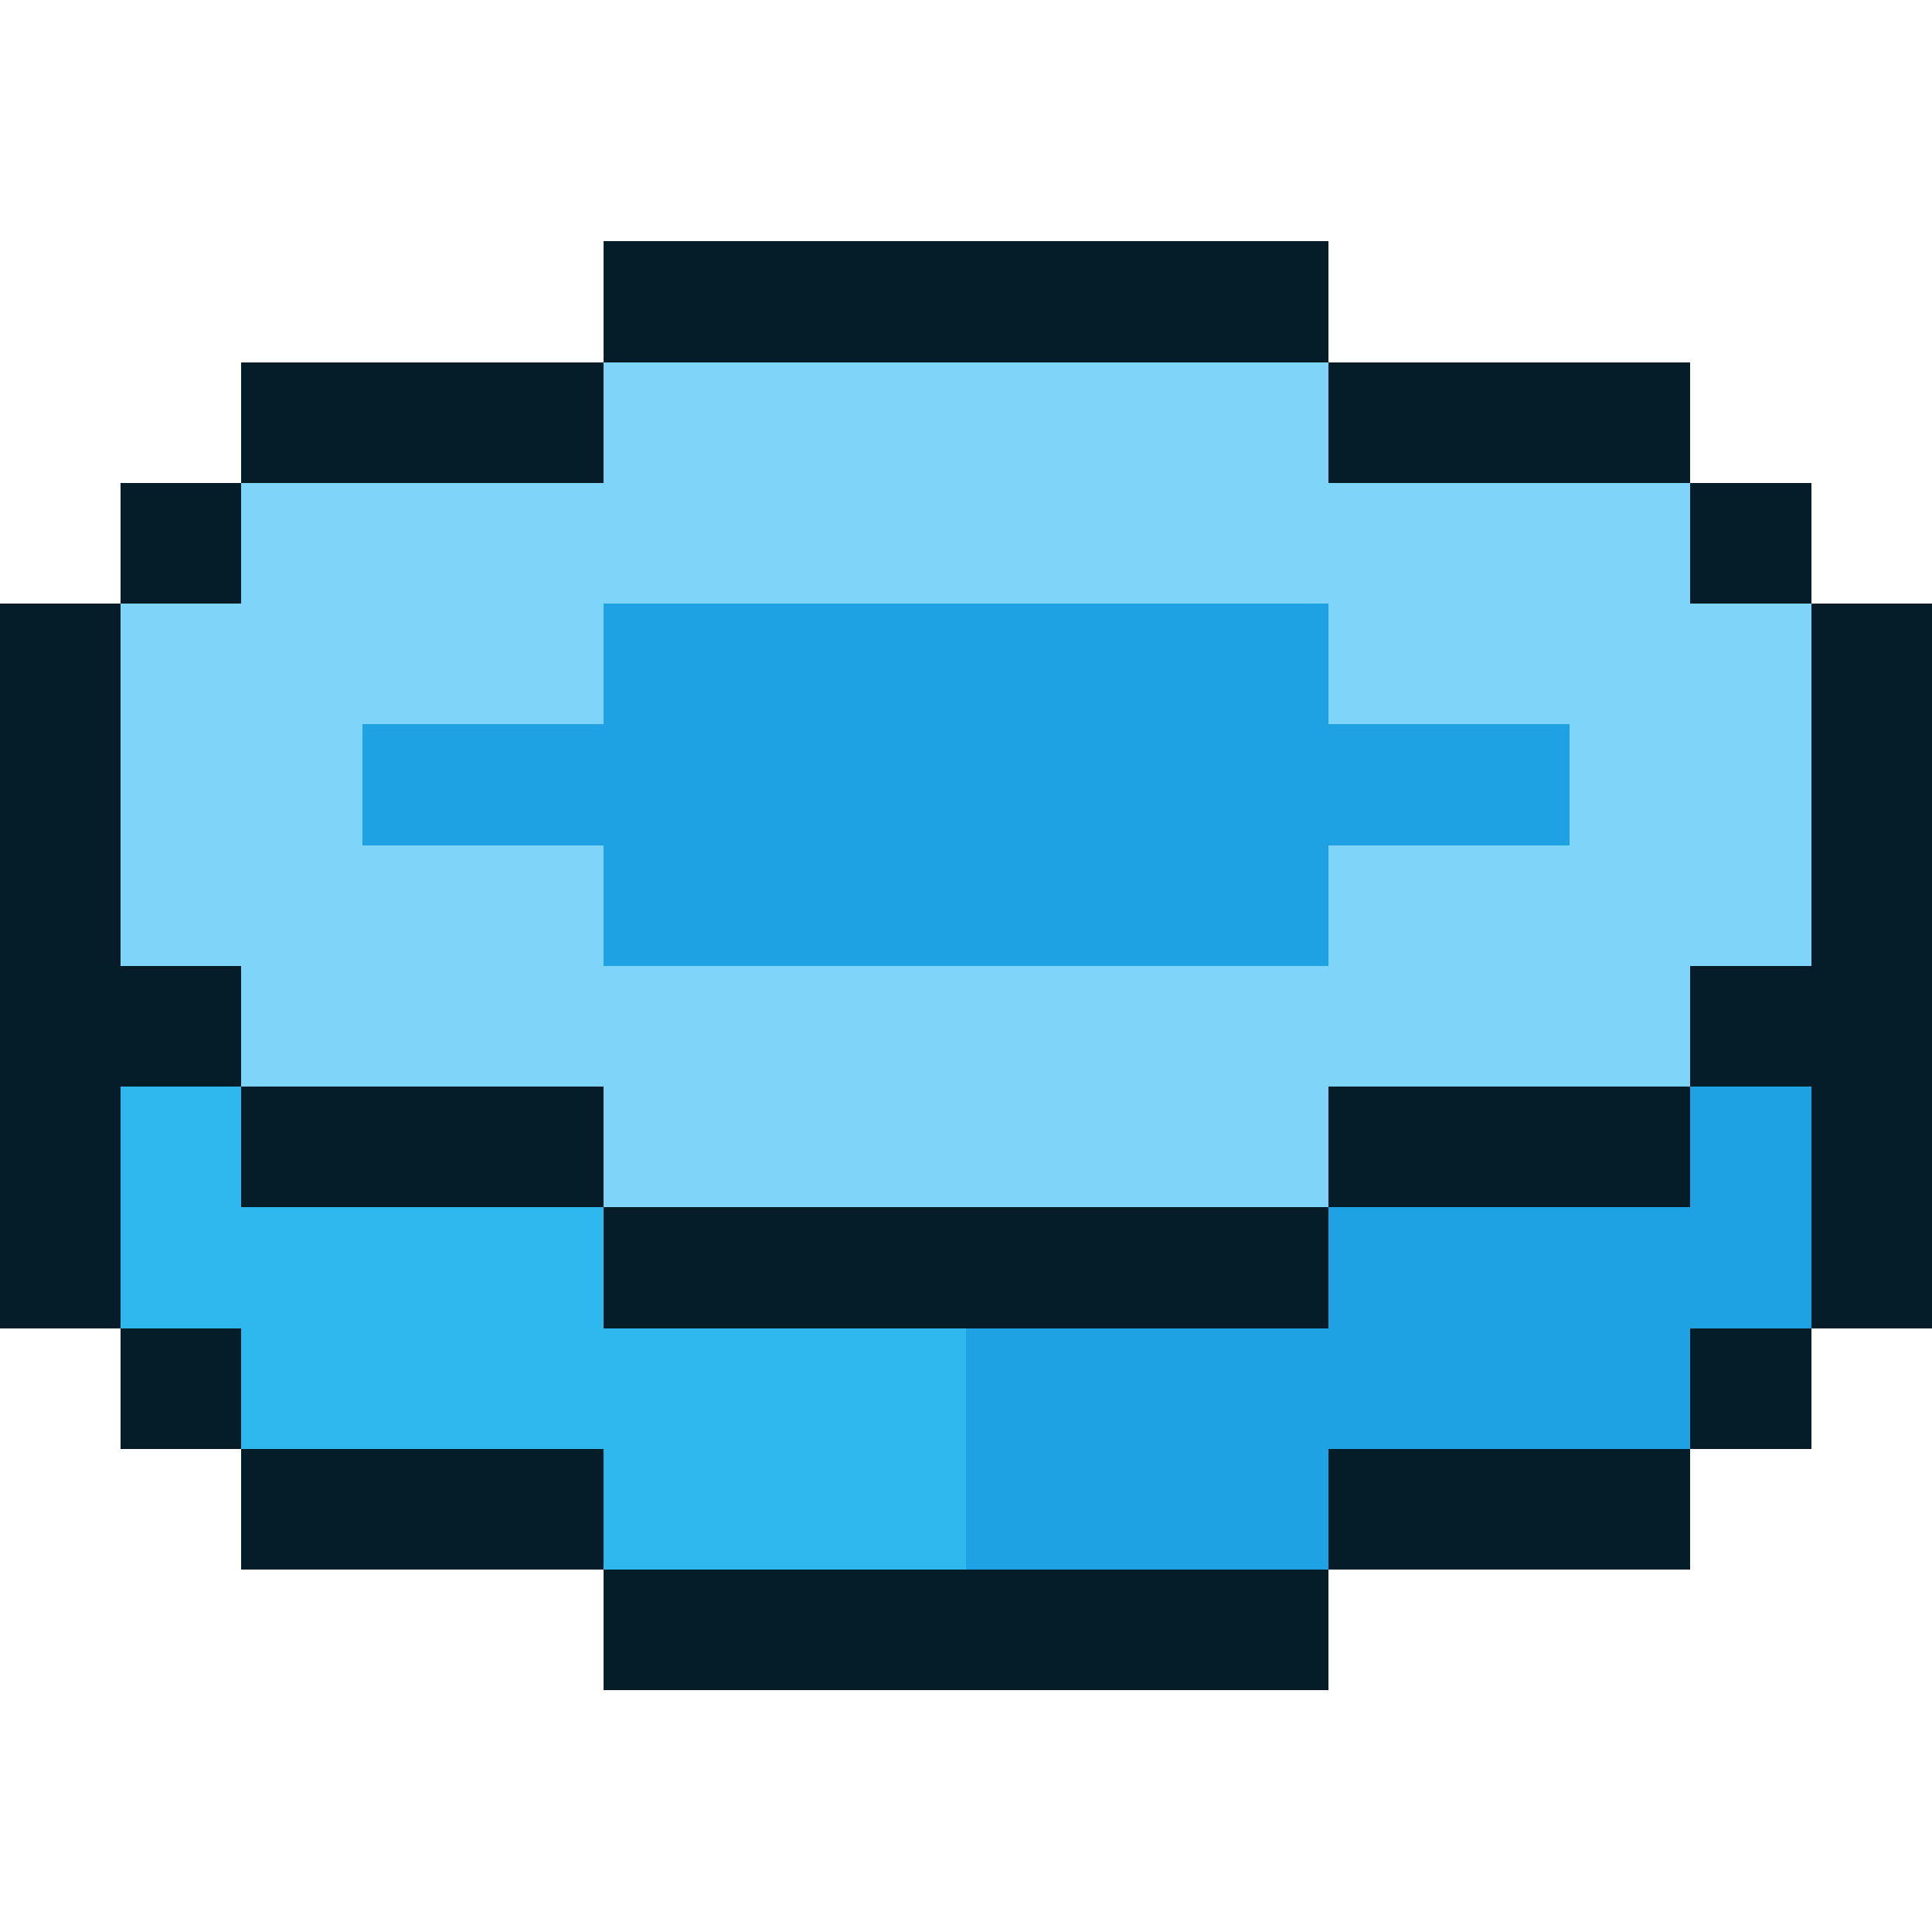
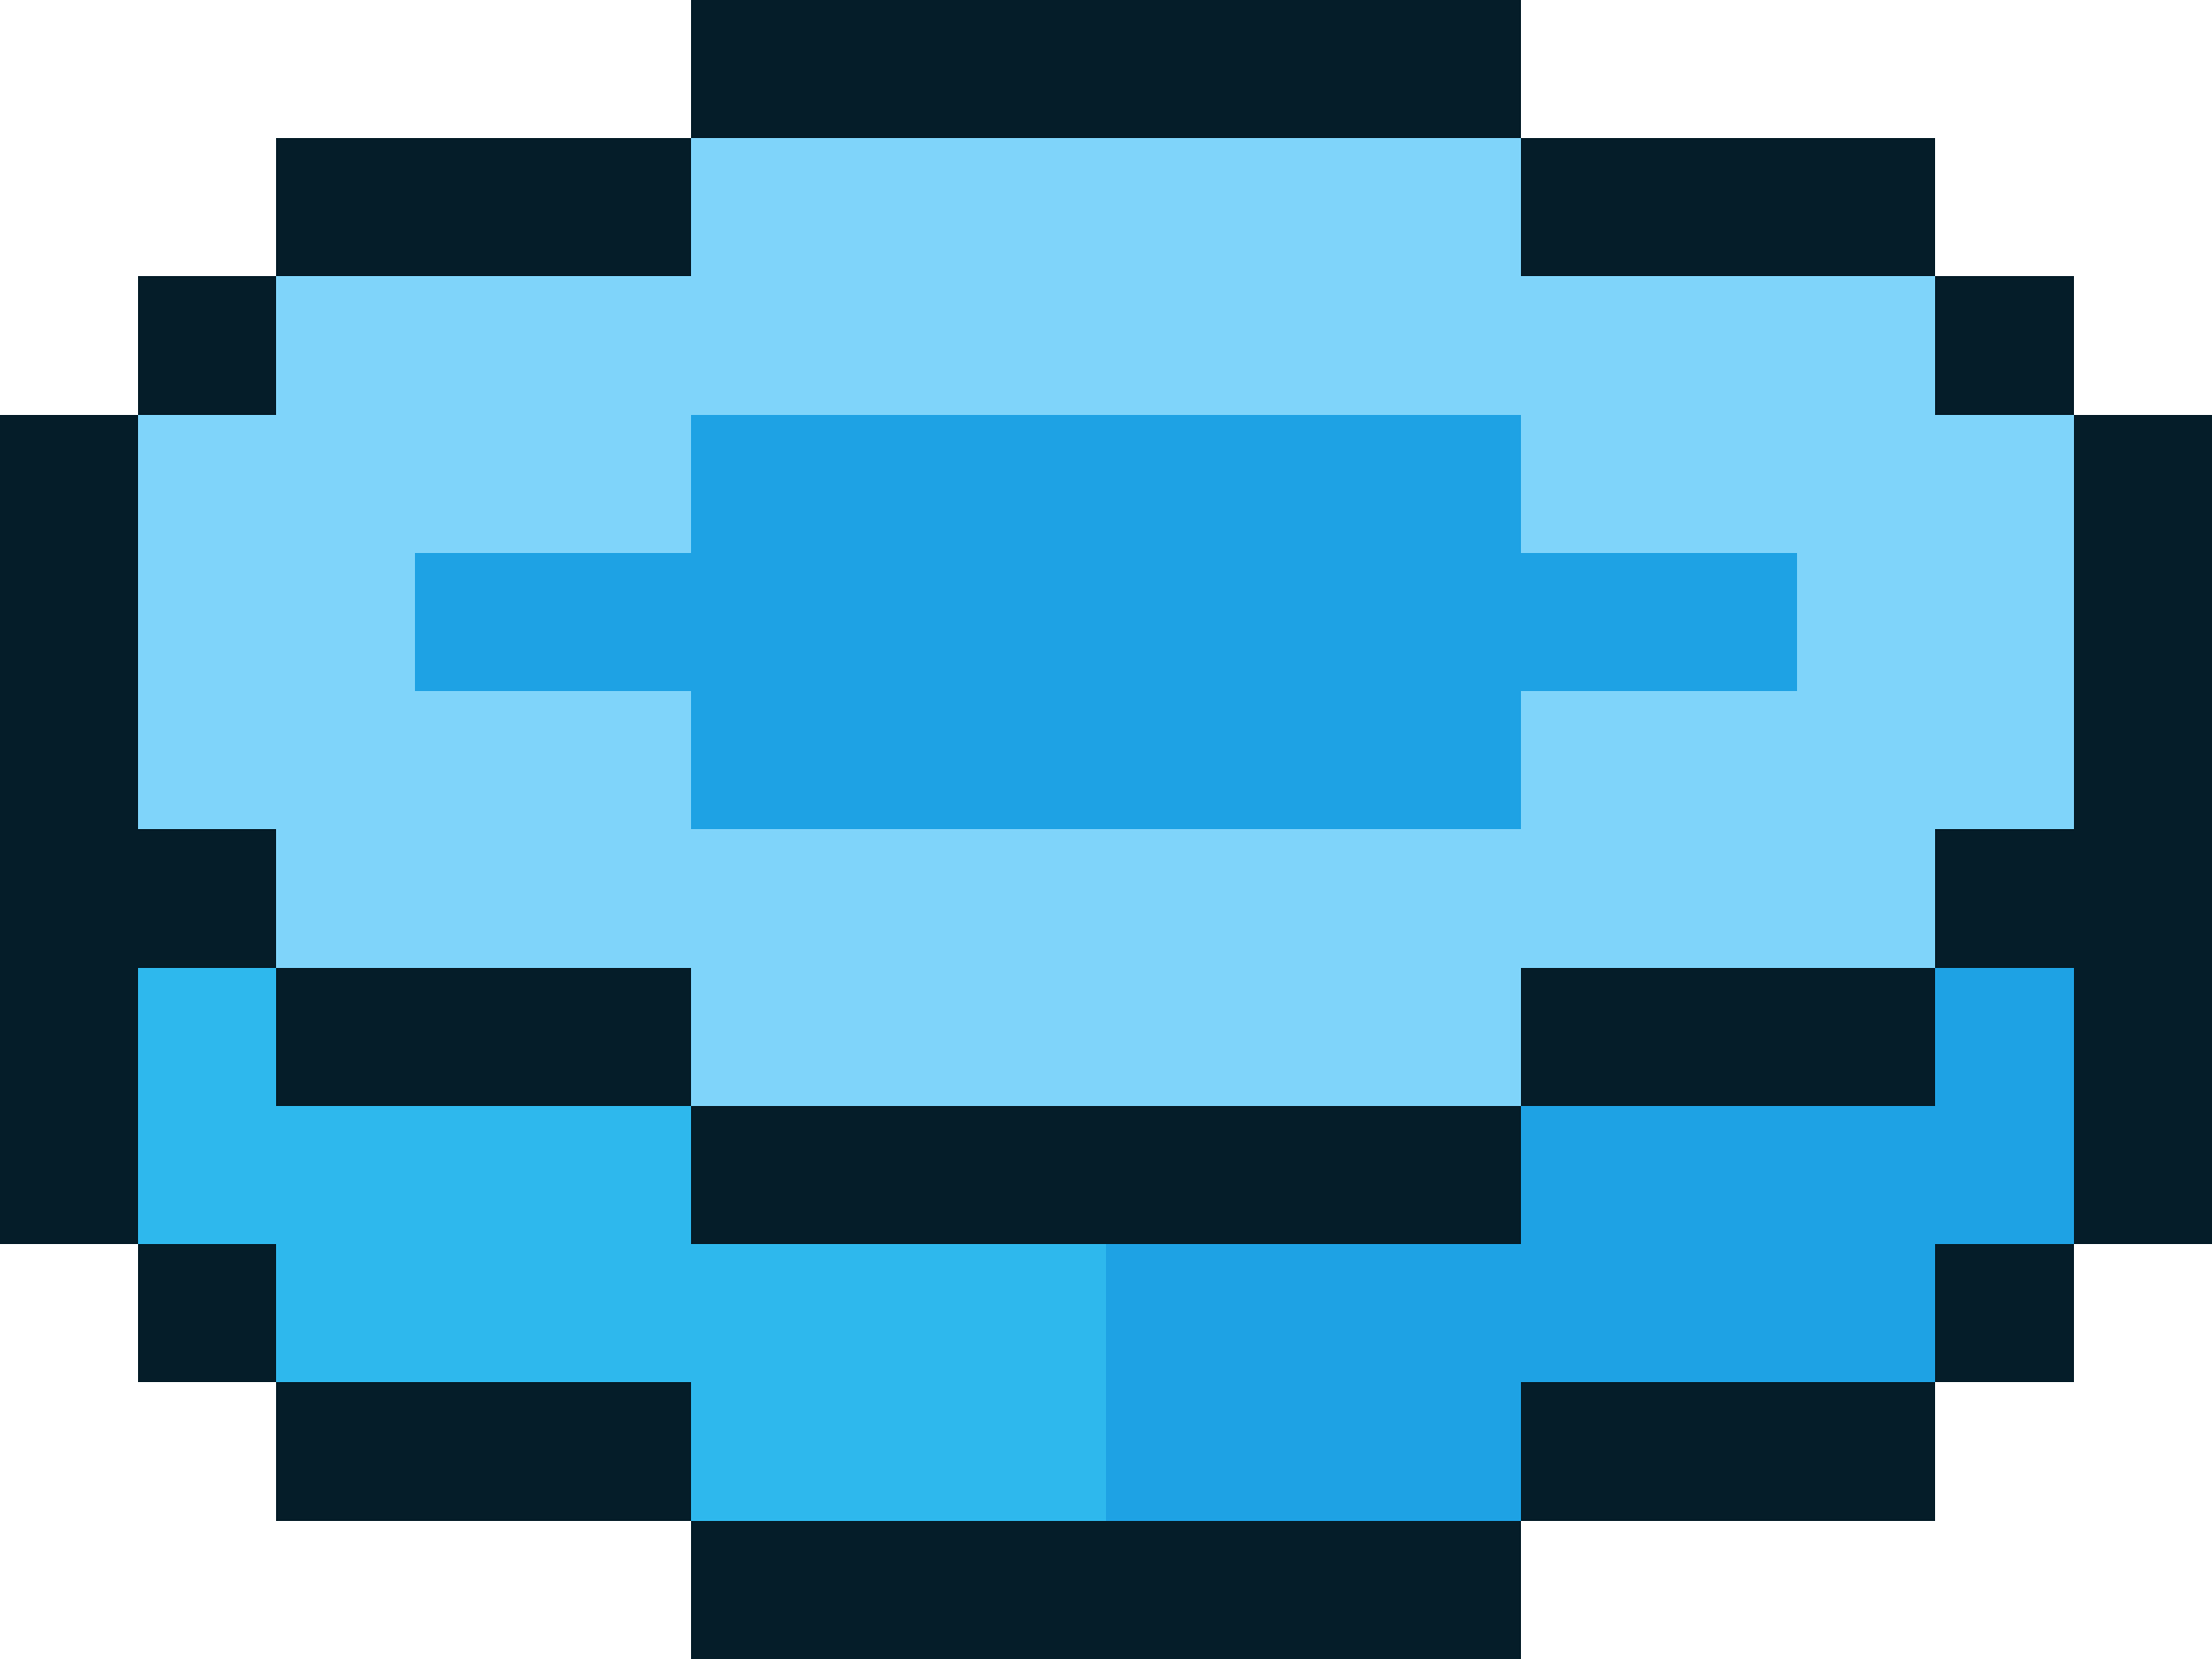
- <svg xmlns="http://www.w3.org/2000/svg" version="1.1" width="320" height="320" shape-rendering="crispEdges">
-   <rect x="100" y="40" width="20" height="20" fill="#051D29" />
-   <rect x="120" y="40" width="20" height="20" fill="#051D29" />
-   <rect x="140" y="40" width="20" height="20" fill="#051D29" />
-   <rect x="160" y="40" width="20" height="20" fill="#051D29" />
-   <rect x="180" y="40" width="20" height="20" fill="#051D29" />
-   <rect x="200" y="40" width="20" height="20" fill="#051D29" />
-   <rect x="40" y="60" width="20" height="20" fill="#051D29" />
-   <rect x="60" y="60" width="20" height="20" fill="#051D29" />
-   <rect x="80" y="60" width="20" height="20" fill="#051D29" />
-   <rect x="100" y="60" width="20" height="20" fill="#7FD4FA" />
-   <rect x="120" y="60" width="20" height="20" fill="#7FD4FA" />
-   <rect x="140" y="60" width="20" height="20" fill="#7FD4FA" />
-   <rect x="160" y="60" width="20" height="20" fill="#7FD4FA" />
-   <rect x="180" y="60" width="20" height="20" fill="#7FD4FA" />
-   <rect x="200" y="60" width="20" height="20" fill="#7FD4FA" />
-   <rect x="220" y="60" width="20" height="20" fill="#051D29" />
-   <rect x="240" y="60" width="20" height="20" fill="#051D29" />
-   <rect x="260" y="60" width="20" height="20" fill="#051D29" />
-   <rect x="20" y="80" width="20" height="20" fill="#051D29" />
+ <svg xmlns="http://www.w3.org/2000/svg" version="1.1" width="320" height="240" shape-rendering="crispEdges">
+   <rect x="100" y="0" width="20" height="20" fill="#051D29" />
+   <rect x="120" y="0" width="20" height="20" fill="#051D29" />
+   <rect x="140" y="0" width="20" height="20" fill="#051D29" />
+   <rect x="160" y="0" width="20" height="20" fill="#051D29" />
+   <rect x="180" y="0" width="20" height="20" fill="#051D29" />
+   <rect x="200" y="0" width="20" height="20" fill="#051D29" />
+   <rect x="40" y="20" width="20" height="20" fill="#051D29" />
+   <rect x="60" y="20" width="20" height="20" fill="#051D29" />
+   <rect x="80" y="20" width="20" height="20" fill="#051D29" />
+   <rect x="100" y="20" width="20" height="20" fill="#7FD4FA" />
+   <rect x="120" y="20" width="20" height="20" fill="#7FD4FA" />
+   <rect x="140" y="20" width="20" height="20" fill="#7FD4FA" />
+   <rect x="160" y="20" width="20" height="20" fill="#7FD4FA" />
+   <rect x="180" y="20" width="20" height="20" fill="#7FD4FA" />
+   <rect x="200" y="20" width="20" height="20" fill="#7FD4FA" />
+   <rect x="220" y="20" width="20" height="20" fill="#051D29" />
+   <rect x="240" y="20" width="20" height="20" fill="#051D29" />
+   <rect x="260" y="20" width="20" height="20" fill="#051D29" />
+   <rect x="20" y="40" width="20" height="20" fill="#051D29" />
+   <rect x="40" y="40" width="20" height="20" fill="#7FD4FA" />
+   <rect x="60" y="40" width="20" height="20" fill="#7FD4FA" />
+   <rect x="80" y="40" width="20" height="20" fill="#7FD4FA" />
+   <rect x="100" y="40" width="20" height="20" fill="#7FD4FA" />
+   <rect x="120" y="40" width="20" height="20" fill="#7FD4FA" />
+   <rect x="140" y="40" width="20" height="20" fill="#7FD4FA" />
+   <rect x="160" y="40" width="20" height="20" fill="#7FD4FA" />
+   <rect x="180" y="40" width="20" height="20" fill="#7FD4FA" />
+   <rect x="200" y="40" width="20" height="20" fill="#7FD4FA" />
+   <rect x="220" y="40" width="20" height="20" fill="#7FD4FA" />
+   <rect x="240" y="40" width="20" height="20" fill="#7FD4FA" />
+   <rect x="260" y="40" width="20" height="20" fill="#7FD4FA" />
+   <rect x="280" y="40" width="20" height="20" fill="#051D29" />
+   <rect x="0" y="60" width="20" height="20" fill="#051D29" />
+   <rect x="20" y="60" width="20" height="20" fill="#7FD4FA" />
+   <rect x="40" y="60" width="20" height="20" fill="#7FD4FA" />
+   <rect x="60" y="60" width="20" height="20" fill="#7FD4FA" />
+   <rect x="80" y="60" width="20" height="20" fill="#7FD4FA" />
+   <rect x="100" y="60" width="20" height="20" fill="#1EA2E4" />
+   <rect x="120" y="60" width="20" height="20" fill="#1EA2E4" />
+   <rect x="140" y="60" width="20" height="20" fill="#1EA2E4" />
+   <rect x="160" y="60" width="20" height="20" fill="#1EA2E4" />
+   <rect x="180" y="60" width="20" height="20" fill="#1EA2E4" />
+   <rect x="200" y="60" width="20" height="20" fill="#1EA2E4" />
+   <rect x="220" y="60" width="20" height="20" fill="#7FD4FA" />
+   <rect x="240" y="60" width="20" height="20" fill="#7FD4FA" />
+   <rect x="260" y="60" width="20" height="20" fill="#7FD4FA" />
+   <rect x="280" y="60" width="20" height="20" fill="#7FD4FA" />
+   <rect x="300" y="60" width="20" height="20" fill="#051D29" />
+   <rect x="0" y="80" width="20" height="20" fill="#051D29" />
+   <rect x="20" y="80" width="20" height="20" fill="#7FD4FA" />
  <rect x="40" y="80" width="20" height="20" fill="#7FD4FA" />
-   <rect x="60" y="80" width="20" height="20" fill="#7FD4FA" />
-   <rect x="80" y="80" width="20" height="20" fill="#7FD4FA" />
-   <rect x="100" y="80" width="20" height="20" fill="#7FD4FA" />
-   <rect x="120" y="80" width="20" height="20" fill="#7FD4FA" />
-   <rect x="140" y="80" width="20" height="20" fill="#7FD4FA" />
-   <rect x="160" y="80" width="20" height="20" fill="#7FD4FA" />
-   <rect x="180" y="80" width="20" height="20" fill="#7FD4FA" />
-   <rect x="200" y="80" width="20" height="20" fill="#7FD4FA" />
-   <rect x="220" y="80" width="20" height="20" fill="#7FD4FA" />
-   <rect x="240" y="80" width="20" height="20" fill="#7FD4FA" />
+   <rect x="60" y="80" width="20" height="20" fill="#1EA2E4" />
+   <rect x="80" y="80" width="20" height="20" fill="#1EA2E4" />
+   <rect x="100" y="80" width="20" height="20" fill="#1EA2E4" />
+   <rect x="120" y="80" width="20" height="20" fill="#1EA2E4" />
+   <rect x="140" y="80" width="20" height="20" fill="#1EA2E4" />
+   <rect x="160" y="80" width="20" height="20" fill="#1EA2E4" />
+   <rect x="180" y="80" width="20" height="20" fill="#1EA2E4" />
+   <rect x="200" y="80" width="20" height="20" fill="#1EA2E4" />
+   <rect x="220" y="80" width="20" height="20" fill="#1EA2E4" />
+   <rect x="240" y="80" width="20" height="20" fill="#1EA2E4" />
  <rect x="260" y="80" width="20" height="20" fill="#7FD4FA" />
-   <rect x="280" y="80" width="20" height="20" fill="#051D29" />
+   <rect x="280" y="80" width="20" height="20" fill="#7FD4FA" />
+   <rect x="300" y="80" width="20" height="20" fill="#051D29" />
  <rect x="0" y="100" width="20" height="20" fill="#051D29" />
  <rect x="20" y="100" width="20" height="20" fill="#7FD4FA" />
  <rect x="40" y="100" width="20" height="20" fill="#7FD4FA" />
  <rect x="60" y="100" width="20" height="20" fill="#7FD4FA" />
  <rect x="80" y="100" width="20" height="20" fill="#7FD4FA" />
  <rect x="100" y="100" width="20" height="20" fill="#1EA2E4" />
  <rect x="120" y="100" width="20" height="20" fill="#1EA2E4" />
  <rect x="140" y="100" width="20" height="20" fill="#1EA2E4" />
  <rect x="160" y="100" width="20" height="20" fill="#1EA2E4" />
  <rect x="180" y="100" width="20" height="20" fill="#1EA2E4" />
  <rect x="200" y="100" width="20" height="20" fill="#1EA2E4" />
  <rect x="220" y="100" width="20" height="20" fill="#7FD4FA" />
  <rect x="240" y="100" width="20" height="20" fill="#7FD4FA" />
  <rect x="260" y="100" width="20" height="20" fill="#7FD4FA" />
  <rect x="280" y="100" width="20" height="20" fill="#7FD4FA" />
  <rect x="300" y="100" width="20" height="20" fill="#051D29" />
  <rect x="0" y="120" width="20" height="20" fill="#051D29" />
-   <rect x="20" y="120" width="20" height="20" fill="#7FD4FA" />
+   <rect x="20" y="120" width="20" height="20" fill="#051D29" />
  <rect x="40" y="120" width="20" height="20" fill="#7FD4FA" />
-   <rect x="60" y="120" width="20" height="20" fill="#1EA2E4" />
-   <rect x="80" y="120" width="20" height="20" fill="#1EA2E4" />
-   <rect x="100" y="120" width="20" height="20" fill="#1EA2E4" />
-   <rect x="120" y="120" width="20" height="20" fill="#1EA2E4" />
-   <rect x="140" y="120" width="20" height="20" fill="#1EA2E4" />
-   <rect x="160" y="120" width="20" height="20" fill="#1EA2E4" />
-   <rect x="180" y="120" width="20" height="20" fill="#1EA2E4" />
-   <rect x="200" y="120" width="20" height="20" fill="#1EA2E4" />
-   <rect x="220" y="120" width="20" height="20" fill="#1EA2E4" />
-   <rect x="240" y="120" width="20" height="20" fill="#1EA2E4" />
+   <rect x="60" y="120" width="20" height="20" fill="#7FD4FA" />
+   <rect x="80" y="120" width="20" height="20" fill="#7FD4FA" />
+   <rect x="100" y="120" width="20" height="20" fill="#7FD4FA" />
+   <rect x="120" y="120" width="20" height="20" fill="#7FD4FA" />
+   <rect x="140" y="120" width="20" height="20" fill="#7FD4FA" />
+   <rect x="160" y="120" width="20" height="20" fill="#7FD4FA" />
+   <rect x="180" y="120" width="20" height="20" fill="#7FD4FA" />
+   <rect x="200" y="120" width="20" height="20" fill="#7FD4FA" />
+   <rect x="220" y="120" width="20" height="20" fill="#7FD4FA" />
+   <rect x="240" y="120" width="20" height="20" fill="#7FD4FA" />
  <rect x="260" y="120" width="20" height="20" fill="#7FD4FA" />
-   <rect x="280" y="120" width="20" height="20" fill="#7FD4FA" />
+   <rect x="280" y="120" width="20" height="20" fill="#051D29" />
  <rect x="300" y="120" width="20" height="20" fill="#051D29" />
  <rect x="0" y="140" width="20" height="20" fill="#051D29" />
-   <rect x="20" y="140" width="20" height="20" fill="#7FD4FA" />
-   <rect x="40" y="140" width="20" height="20" fill="#7FD4FA" />
-   <rect x="60" y="140" width="20" height="20" fill="#7FD4FA" />
-   <rect x="80" y="140" width="20" height="20" fill="#7FD4FA" />
-   <rect x="100" y="140" width="20" height="20" fill="#1EA2E4" />
-   <rect x="120" y="140" width="20" height="20" fill="#1EA2E4" />
-   <rect x="140" y="140" width="20" height="20" fill="#1EA2E4" />
-   <rect x="160" y="140" width="20" height="20" fill="#1EA2E4" />
-   <rect x="180" y="140" width="20" height="20" fill="#1EA2E4" />
-   <rect x="200" y="140" width="20" height="20" fill="#1EA2E4" />
-   <rect x="220" y="140" width="20" height="20" fill="#7FD4FA" />
-   <rect x="240" y="140" width="20" height="20" fill="#7FD4FA" />
-   <rect x="260" y="140" width="20" height="20" fill="#7FD4FA" />
-   <rect x="280" y="140" width="20" height="20" fill="#7FD4FA" />
+   <rect x="20" y="140" width="20" height="20" fill="#2EB8ED" />
+   <rect x="40" y="140" width="20" height="20" fill="#051D29" />
+   <rect x="60" y="140" width="20" height="20" fill="#051D29" />
+   <rect x="80" y="140" width="20" height="20" fill="#051D29" />
+   <rect x="100" y="140" width="20" height="20" fill="#7FD4FA" />
+   <rect x="120" y="140" width="20" height="20" fill="#7FD4FA" />
+   <rect x="140" y="140" width="20" height="20" fill="#7FD4FA" />
+   <rect x="160" y="140" width="20" height="20" fill="#7FD4FA" />
+   <rect x="180" y="140" width="20" height="20" fill="#7FD4FA" />
+   <rect x="200" y="140" width="20" height="20" fill="#7FD4FA" />
+   <rect x="220" y="140" width="20" height="20" fill="#051D29" />
+   <rect x="240" y="140" width="20" height="20" fill="#051D29" />
+   <rect x="260" y="140" width="20" height="20" fill="#051D29" />
+   <rect x="280" y="140" width="20" height="20" fill="#1EA2E4" />
  <rect x="300" y="140" width="20" height="20" fill="#051D29" />
  <rect x="0" y="160" width="20" height="20" fill="#051D29" />
-   <rect x="20" y="160" width="20" height="20" fill="#051D29" />
-   <rect x="40" y="160" width="20" height="20" fill="#7FD4FA" />
-   <rect x="60" y="160" width="20" height="20" fill="#7FD4FA" />
-   <rect x="80" y="160" width="20" height="20" fill="#7FD4FA" />
-   <rect x="100" y="160" width="20" height="20" fill="#7FD4FA" />
-   <rect x="120" y="160" width="20" height="20" fill="#7FD4FA" />
-   <rect x="140" y="160" width="20" height="20" fill="#7FD4FA" />
-   <rect x="160" y="160" width="20" height="20" fill="#7FD4FA" />
-   <rect x="180" y="160" width="20" height="20" fill="#7FD4FA" />
-   <rect x="200" y="160" width="20" height="20" fill="#7FD4FA" />
-   <rect x="220" y="160" width="20" height="20" fill="#7FD4FA" />
-   <rect x="240" y="160" width="20" height="20" fill="#7FD4FA" />
-   <rect x="260" y="160" width="20" height="20" fill="#7FD4FA" />
-   <rect x="280" y="160" width="20" height="20" fill="#051D29" />
+   <rect x="20" y="160" width="20" height="20" fill="#2EB8ED" />
+   <rect x="40" y="160" width="20" height="20" fill="#2EB8ED" />
+   <rect x="60" y="160" width="20" height="20" fill="#2EB8ED" />
+   <rect x="80" y="160" width="20" height="20" fill="#2EB8ED" />
+   <rect x="100" y="160" width="20" height="20" fill="#051D29" />
+   <rect x="120" y="160" width="20" height="20" fill="#051D29" />
+   <rect x="140" y="160" width="20" height="20" fill="#051D29" />
+   <rect x="160" y="160" width="20" height="20" fill="#051D29" />
+   <rect x="180" y="160" width="20" height="20" fill="#051D29" />
+   <rect x="200" y="160" width="20" height="20" fill="#051D29" />
+   <rect x="220" y="160" width="20" height="20" fill="#1EA2E4" />
+   <rect x="240" y="160" width="20" height="20" fill="#1EA2E4" />
+   <rect x="260" y="160" width="20" height="20" fill="#1EA2E4" />
+   <rect x="280" y="160" width="20" height="20" fill="#1EA2E4" />
  <rect x="300" y="160" width="20" height="20" fill="#051D29" />
-   <rect x="0" y="180" width="20" height="20" fill="#051D29" />
-   <rect x="20" y="180" width="20" height="20" fill="#2EB8ED" />
-   <rect x="40" y="180" width="20" height="20" fill="#051D29" />
-   <rect x="60" y="180" width="20" height="20" fill="#051D29" />
-   <rect x="80" y="180" width="20" height="20" fill="#051D29" />
-   <rect x="100" y="180" width="20" height="20" fill="#7FD4FA" />
-   <rect x="120" y="180" width="20" height="20" fill="#7FD4FA" />
-   <rect x="140" y="180" width="20" height="20" fill="#7FD4FA" />
-   <rect x="160" y="180" width="20" height="20" fill="#7FD4FA" />
-   <rect x="180" y="180" width="20" height="20" fill="#7FD4FA" />
-   <rect x="200" y="180" width="20" height="20" fill="#7FD4FA" />
-   <rect x="220" y="180" width="20" height="20" fill="#051D29" />
-   <rect x="240" y="180" width="20" height="20" fill="#051D29" />
-   <rect x="260" y="180" width="20" height="20" fill="#051D29" />
-   <rect x="280" y="180" width="20" height="20" fill="#1EA2E4" />
-   <rect x="300" y="180" width="20" height="20" fill="#051D29" />
-   <rect x="0" y="200" width="20" height="20" fill="#051D29" />
-   <rect x="20" y="200" width="20" height="20" fill="#2EB8ED" />
-   <rect x="40" y="200" width="20" height="20" fill="#2EB8ED" />
-   <rect x="60" y="200" width="20" height="20" fill="#2EB8ED" />
-   <rect x="80" y="200" width="20" height="20" fill="#2EB8ED" />
-   <rect x="100" y="200" width="20" height="20" fill="#051D29" />
-   <rect x="120" y="200" width="20" height="20" fill="#051D29" />
-   <rect x="140" y="200" width="20" height="20" fill="#051D29" />
-   <rect x="160" y="200" width="20" height="20" fill="#051D29" />
-   <rect x="180" y="200" width="20" height="20" fill="#051D29" />
-   <rect x="200" y="200" width="20" height="20" fill="#051D29" />
-   <rect x="220" y="200" width="20" height="20" fill="#1EA2E4" />
-   <rect x="240" y="200" width="20" height="20" fill="#1EA2E4" />
-   <rect x="260" y="200" width="20" height="20" fill="#1EA2E4" />
-   <rect x="280" y="200" width="20" height="20" fill="#1EA2E4" />
-   <rect x="300" y="200" width="20" height="20" fill="#051D29" />
-   <rect x="20" y="220" width="20" height="20" fill="#051D29" />
-   <rect x="40" y="220" width="20" height="20" fill="#2EB8ED" />
-   <rect x="60" y="220" width="20" height="20" fill="#2EB8ED" />
-   <rect x="80" y="220" width="20" height="20" fill="#2EB8ED" />
-   <rect x="100" y="220" width="20" height="20" fill="#2EB8ED" />
-   <rect x="120" y="220" width="20" height="20" fill="#2EB8ED" />
-   <rect x="140" y="220" width="20" height="20" fill="#2EB8ED" />
-   <rect x="160" y="220" width="20" height="20" fill="#1EA2E4" />
-   <rect x="180" y="220" width="20" height="20" fill="#1EA2E4" />
-   <rect x="200" y="220" width="20" height="20" fill="#1EA2E4" />
-   <rect x="220" y="220" width="20" height="20" fill="#1EA2E4" />
-   <rect x="240" y="220" width="20" height="20" fill="#1EA2E4" />
-   <rect x="260" y="220" width="20" height="20" fill="#1EA2E4" />
-   <rect x="280" y="220" width="20" height="20" fill="#051D29" />
-   <rect x="40" y="240" width="20" height="20" fill="#051D29" />
-   <rect x="60" y="240" width="20" height="20" fill="#051D29" />
-   <rect x="80" y="240" width="20" height="20" fill="#051D29" />
-   <rect x="100" y="240" width="20" height="20" fill="#2EB8ED" />
-   <rect x="120" y="240" width="20" height="20" fill="#2EB8ED" />
-   <rect x="140" y="240" width="20" height="20" fill="#2EB8ED" />
-   <rect x="160" y="240" width="20" height="20" fill="#1EA2E4" />
-   <rect x="180" y="240" width="20" height="20" fill="#1EA2E4" />
-   <rect x="200" y="240" width="20" height="20" fill="#1EA2E4" />
-   <rect x="220" y="240" width="20" height="20" fill="#051D29" />
-   <rect x="240" y="240" width="20" height="20" fill="#051D29" />
-   <rect x="260" y="240" width="20" height="20" fill="#051D29" />
-   <rect x="100" y="260" width="20" height="20" fill="#051D29" />
-   <rect x="120" y="260" width="20" height="20" fill="#051D29" />
-   <rect x="140" y="260" width="20" height="20" fill="#051D29" />
-   <rect x="160" y="260" width="20" height="20" fill="#051D29" />
-   <rect x="180" y="260" width="20" height="20" fill="#051D29" />
-   <rect x="200" y="260" width="20" height="20" fill="#051D29" />
+   <rect x="20" y="180" width="20" height="20" fill="#051D29" />
+   <rect x="40" y="180" width="20" height="20" fill="#2EB8ED" />
+   <rect x="60" y="180" width="20" height="20" fill="#2EB8ED" />
+   <rect x="80" y="180" width="20" height="20" fill="#2EB8ED" />
+   <rect x="100" y="180" width="20" height="20" fill="#2EB8ED" />
+   <rect x="120" y="180" width="20" height="20" fill="#2EB8ED" />
+   <rect x="140" y="180" width="20" height="20" fill="#2EB8ED" />
+   <rect x="160" y="180" width="20" height="20" fill="#1EA2E4" />
+   <rect x="180" y="180" width="20" height="20" fill="#1EA2E4" />
+   <rect x="200" y="180" width="20" height="20" fill="#1EA2E4" />
+   <rect x="220" y="180" width="20" height="20" fill="#1EA2E4" />
+   <rect x="240" y="180" width="20" height="20" fill="#1EA2E4" />
+   <rect x="260" y="180" width="20" height="20" fill="#1EA2E4" />
+   <rect x="280" y="180" width="20" height="20" fill="#051D29" />
+   <rect x="40" y="200" width="20" height="20" fill="#051D29" />
+   <rect x="60" y="200" width="20" height="20" fill="#051D29" />
+   <rect x="80" y="200" width="20" height="20" fill="#051D29" />
+   <rect x="100" y="200" width="20" height="20" fill="#2EB8ED" />
+   <rect x="120" y="200" width="20" height="20" fill="#2EB8ED" />
+   <rect x="140" y="200" width="20" height="20" fill="#2EB8ED" />
+   <rect x="160" y="200" width="20" height="20" fill="#1EA2E4" />
+   <rect x="180" y="200" width="20" height="20" fill="#1EA2E4" />
+   <rect x="200" y="200" width="20" height="20" fill="#1EA2E4" />
+   <rect x="220" y="200" width="20" height="20" fill="#051D29" />
+   <rect x="240" y="200" width="20" height="20" fill="#051D29" />
+   <rect x="260" y="200" width="20" height="20" fill="#051D29" />
+   <rect x="100" y="220" width="20" height="20" fill="#051D29" />
+   <rect x="120" y="220" width="20" height="20" fill="#051D29" />
+   <rect x="140" y="220" width="20" height="20" fill="#051D29" />
+   <rect x="160" y="220" width="20" height="20" fill="#051D29" />
+   <rect x="180" y="220" width="20" height="20" fill="#051D29" />
+   <rect x="200" y="220" width="20" height="20" fill="#051D29" />
</svg>
